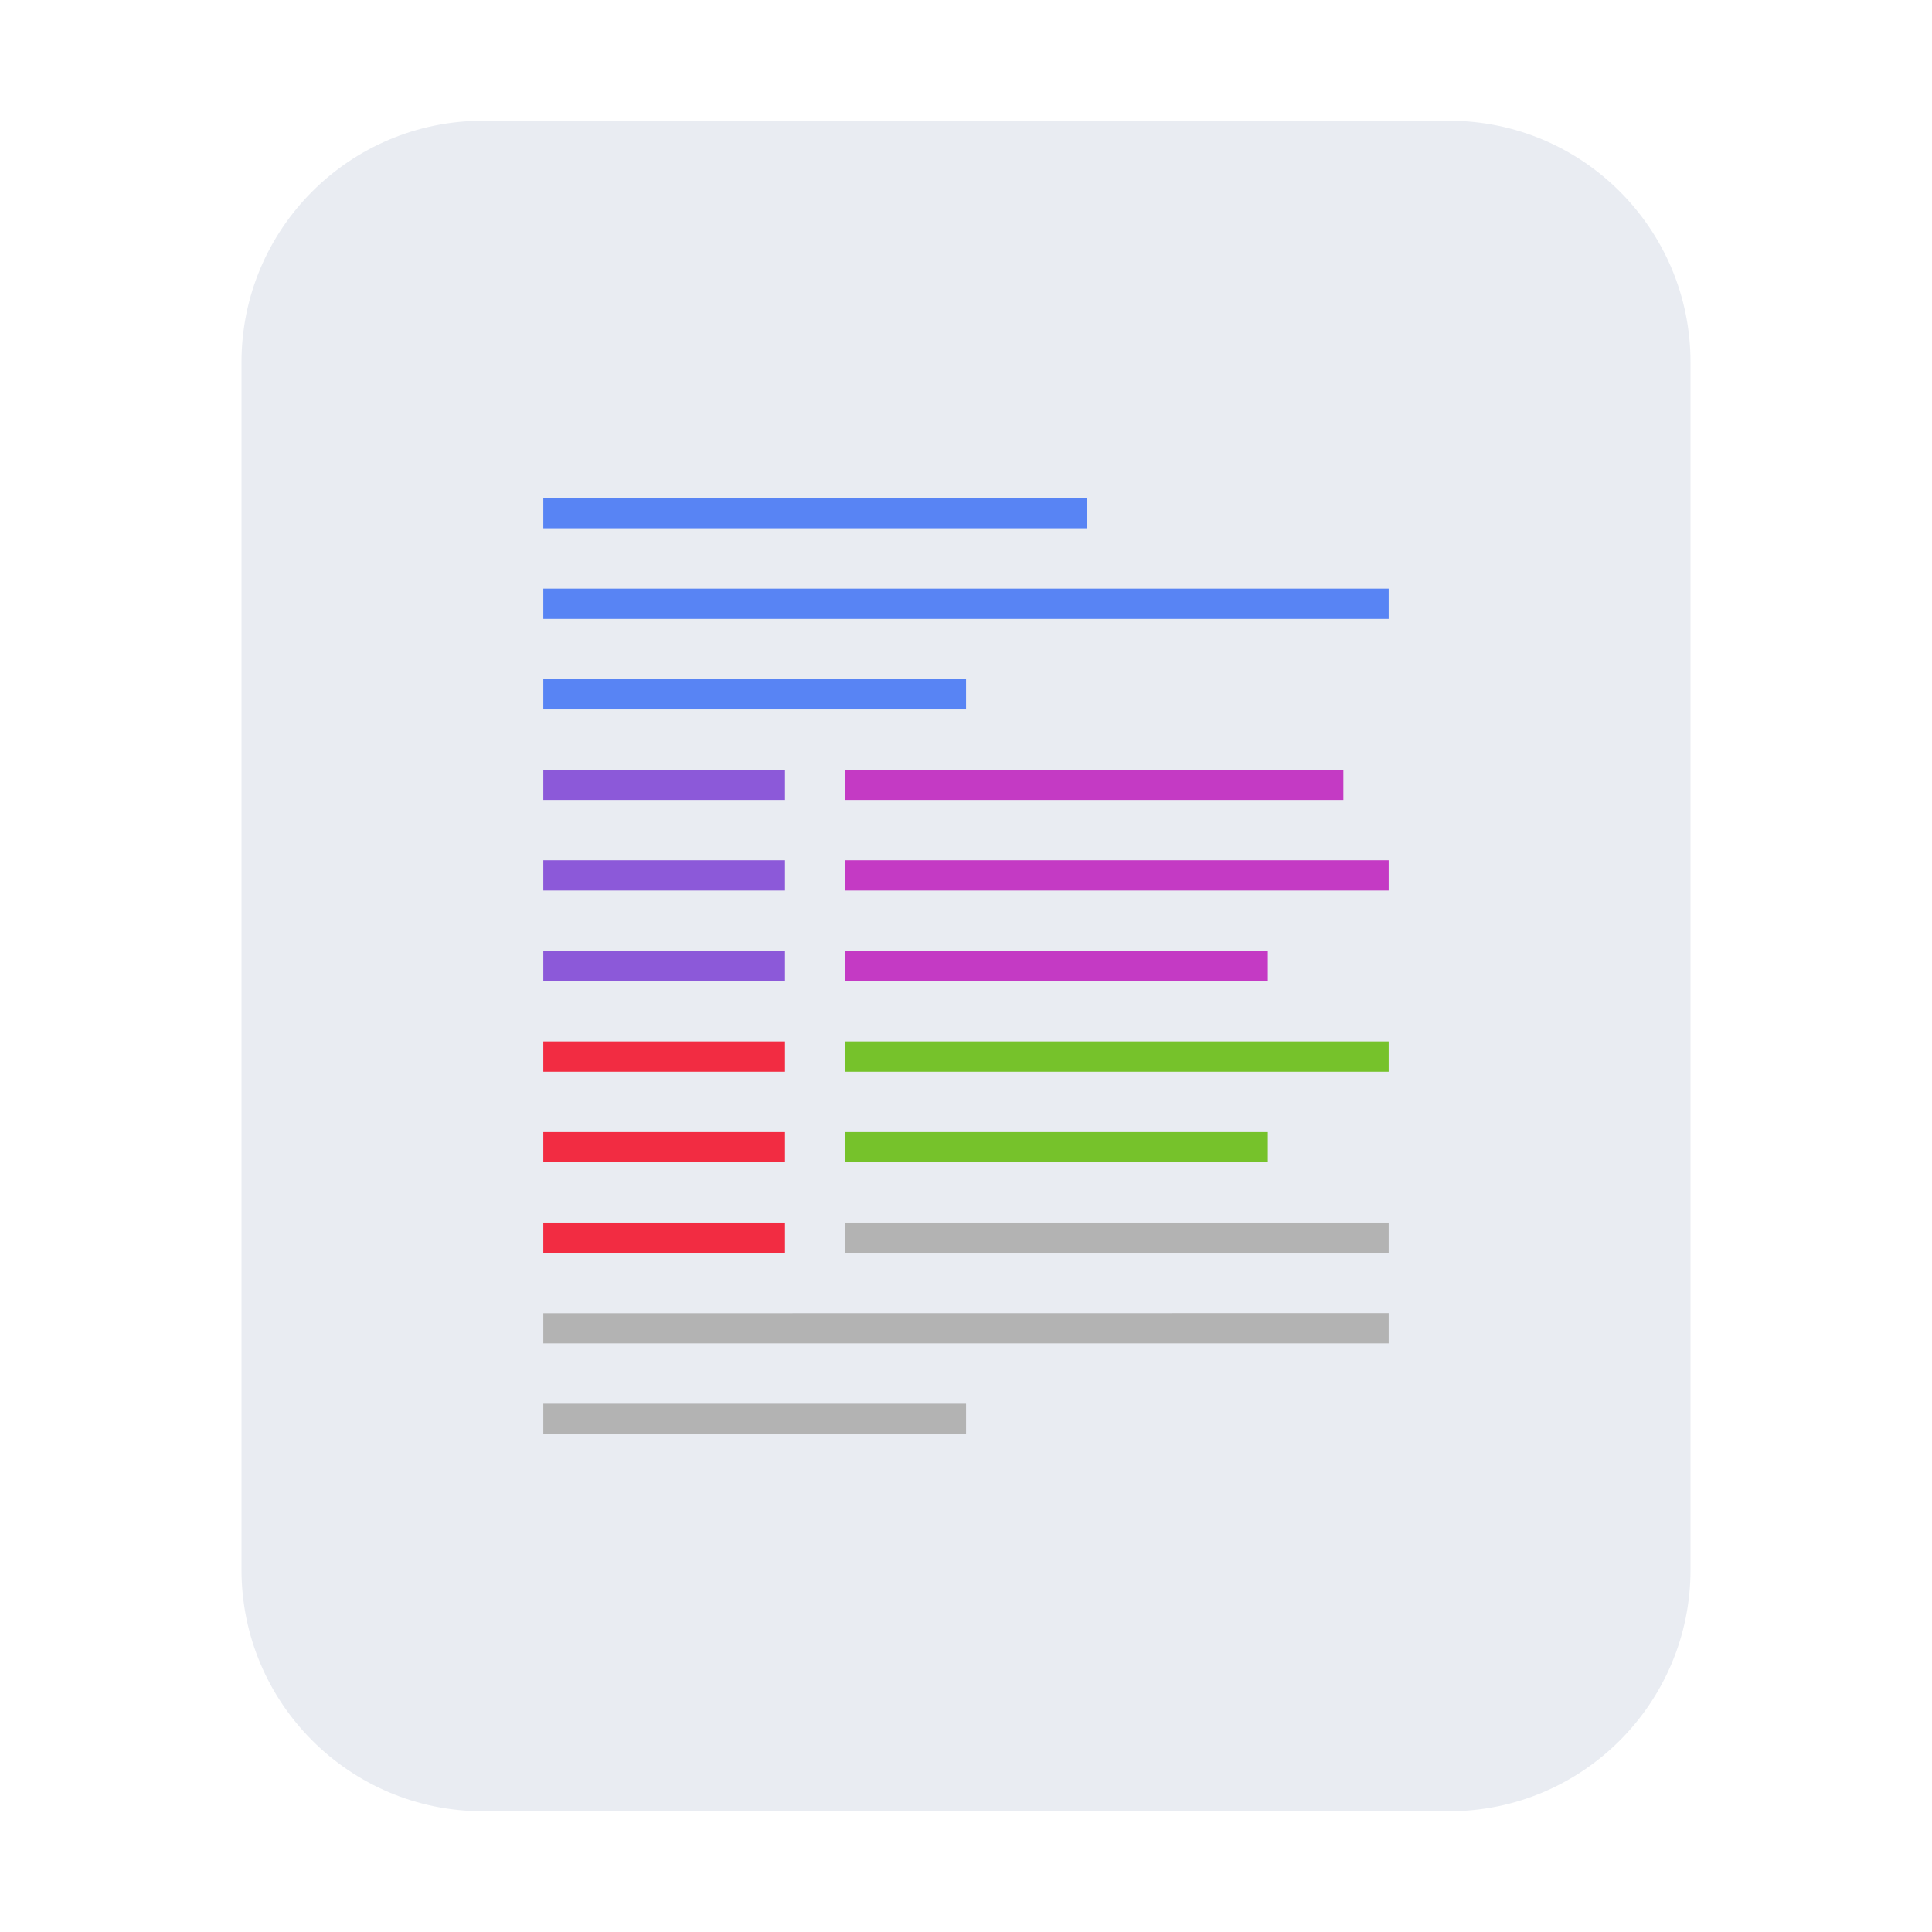
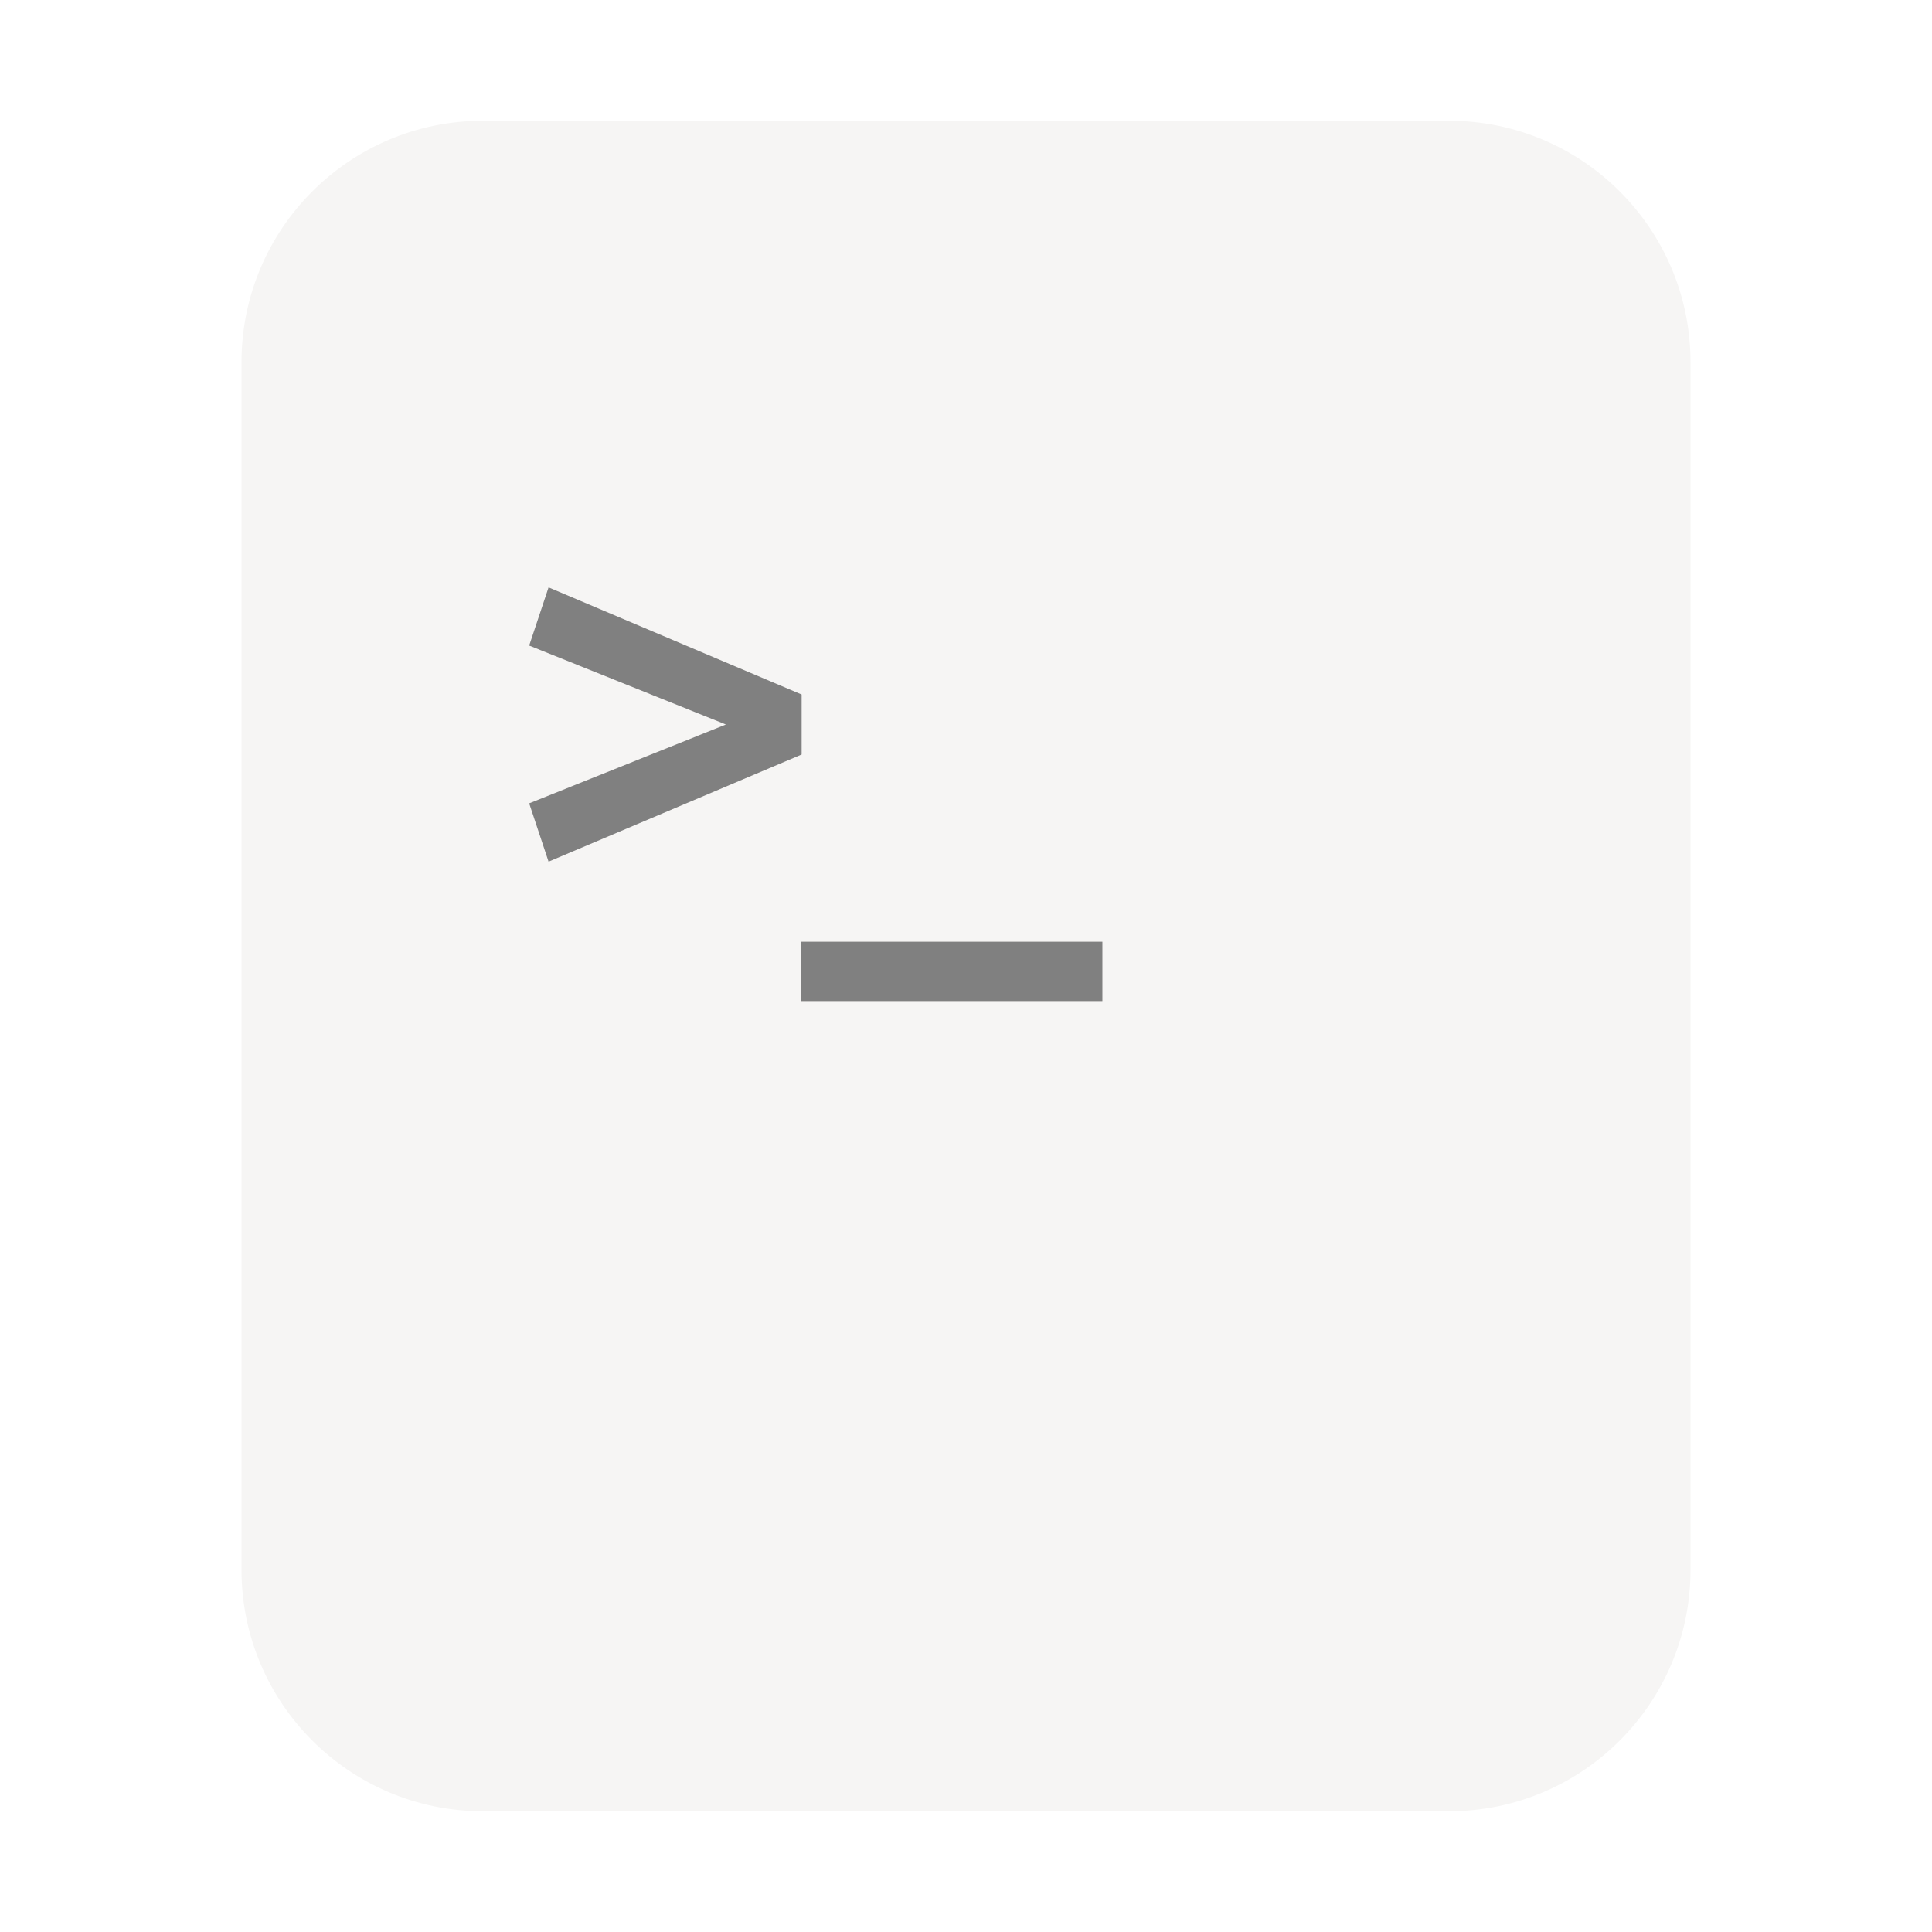
<svg xmlns="http://www.w3.org/2000/svg" viewBox="0 0 16.933 16.933">
-   <rect width="48" height="56" x="8" y="4" fill="#e9ecf2" ry="8" style="paint-order:stroke fill markers" transform="scale(.26458)" />
-   <path fill="#5884f4" d="M4.762 4.366v.264h4.763v-.264zm0 .793v.265h7.409v-.265zm0 .794v.265h3.705v-.265z" />
-   <path fill="#b3b3b3" d="M4.762 11.51v.264h7.409v-.265zm0 .793v.265h3.705v-.265z" />
-   <path fill="#c43ac4" d="M7.408 6.747v.264h4.366v-.264zm0 .793v.265h4.763V7.54zm0 .794V8.6h3.704v-.265z" />
-   <path fill="#8c59d9" d="M4.762 6.747v.264H6.88v-.264zm0 .793v.265H6.88V7.54zm0 .794V8.6H6.88v-.265z" />
-   <path fill="#76c22b" d="M7.408 9.128v.265h4.763v-.265zm0 .794v.264h3.704v-.264z" />
-   <path fill="#f22c42" d="M4.762 9.128v.265H6.88v-.265zm0 .794v.264H6.88v-.264zm0 .793v.265H6.88v-.265z" />
-   <path fill="#b3b3b3" d="M7.408 10.715v.265h4.763v-.265z" />
+   <rect width="48" height="56" x="8" y="4" fill="#f6f5f4" ry="8" style="paint-order:stroke fill markers" transform="scale(.26458)" />
+   <path fill="#808080" d="m4.808 5.148-.17.51 1.724.692-1.724.691.17.511 2.218-.939v-.526zm2.215 3.106v.52h2.639v-.52z" />
</svg>
